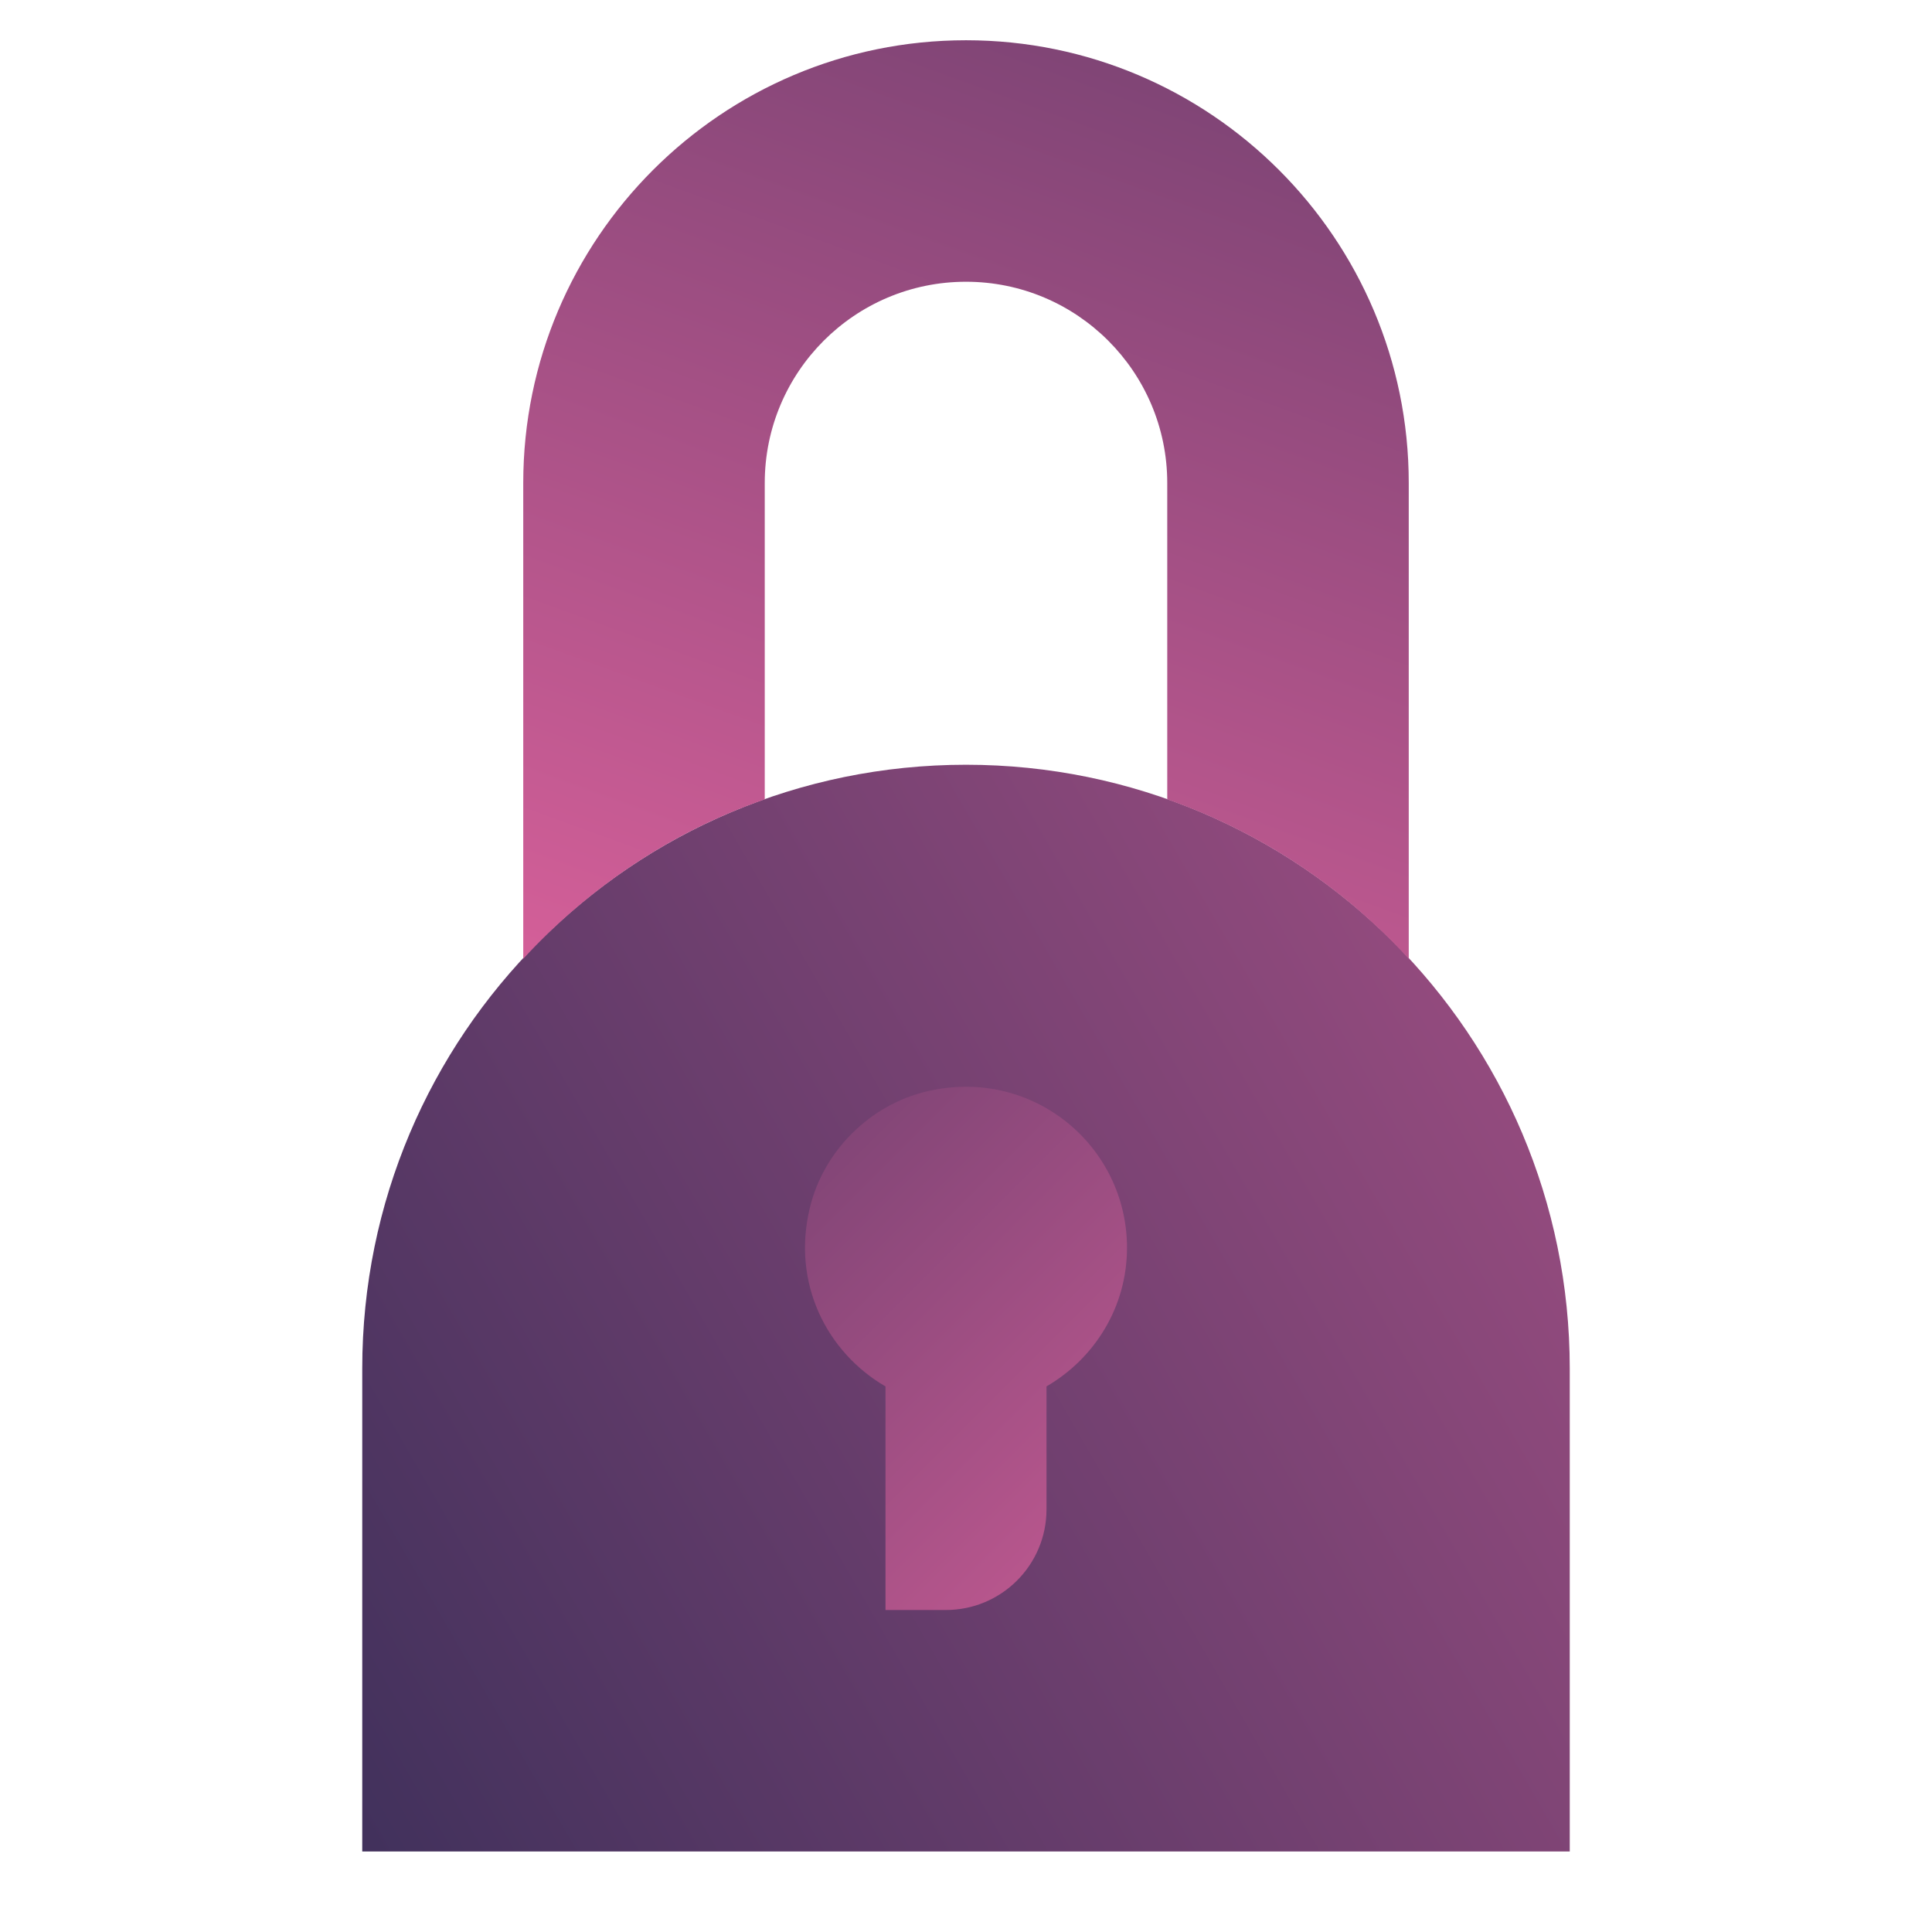
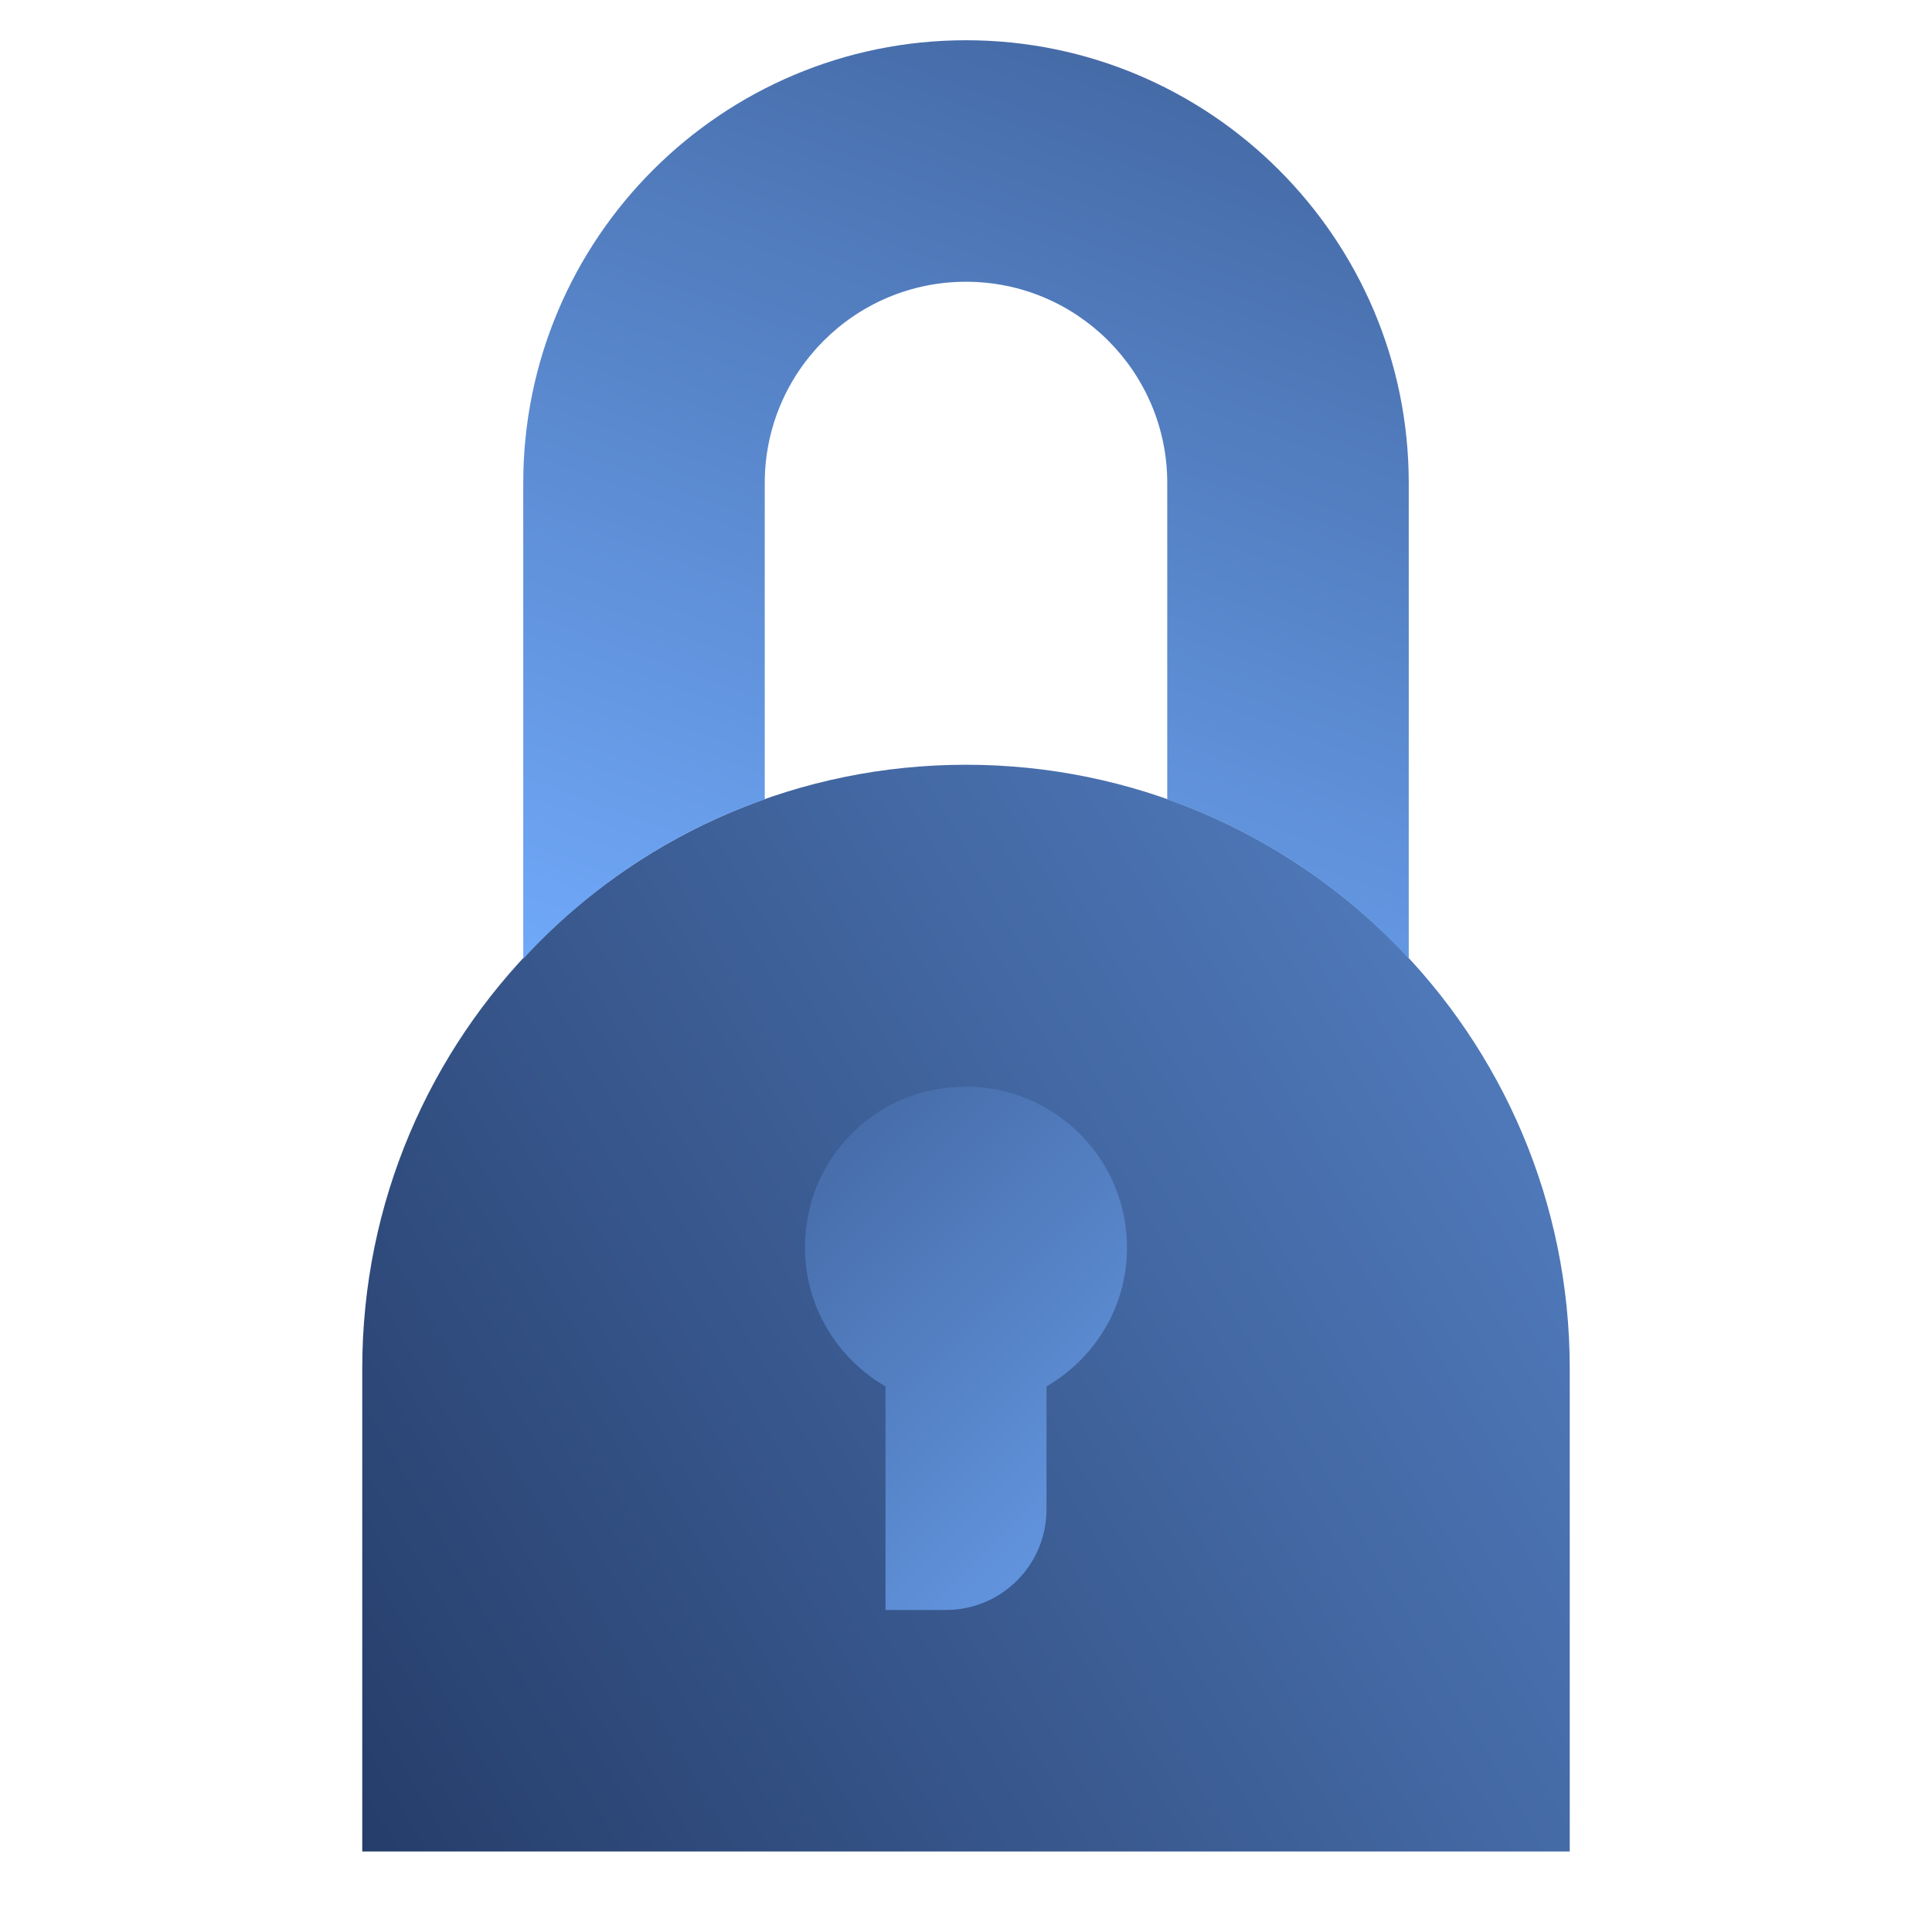
<svg xmlns="http://www.w3.org/2000/svg" version="1.1" width="512px" height="512px" viewBox="0,0,256,256">
  <defs>
    <linearGradient x1="1.331" y1="48.757" x2="63.584" y2="12.814" gradientUnits="userSpaceOnUse" id="color-1">
-       <stop offset="0" stop-color="#2e2b54" />
-       <stop offset="1" stop-color="#da619b" />
+       <stop offset="0" stop-color="#1c2f57" />
+       <stop offset="1" stop-color="#73adff" />
    </linearGradient>
    <linearGradient x1="38.036" y1="-21.626" x2="19.862" y2="28.306" gradientUnits="userSpaceOnUse" id="color-2">
-       <stop offset="0" stop-color="#2e2b54" />
-       <stop offset="1" stop-color="#da619b" />
+       <stop offset="0" stop-color="#1c2f57" />
+       <stop offset="1" stop-color="#73adff" />
    </linearGradient>
    <linearGradient x1="7.252" y1="16.924" x2="32.621" y2="42.293" gradientUnits="userSpaceOnUse" id="color-3">
-       <stop offset="0" stop-color="#2e2b54" />
-       <stop offset="1" stop-color="#da619b" />
+       <stop offset="0" stop-color="#1c2f57" />
+       <stop offset="1" stop-color="#73adff" />
    </linearGradient>
  </defs>
  <g fill="none" fill-rule="nonzero" stroke="none" stroke-width="1" stroke-linecap="butt" stroke-linejoin="miter" stroke-miterlimit="10" stroke-dasharray="" stroke-dashoffset="0" font-family="none" font-weight="none" font-size="none" text-anchor="none" style="mix-blend-mode: normal">
    <g transform="scale(5.33333,5.33333)">
      <path d="M39,34v12h-30v-12c0,-8.284 6.716,-15 15,-15v0c8.284,0 15,6.716 15,15z" fill="url(#color-1)" />
      <path d="M35,12v11.82c-0.13,-0.14 -0.26,-0.28 -0.4,-0.42c-1.56,-1.57 -3.47,-2.79 -5.6,-3.54v-7.86c0,-2.76 -2.24,-5 -5,-5c-2.76,0 -5,2.24 -5,5v7.86c-2.32,0.81 -4.37,2.19 -6,3.96v-11.82c0,-6.07 4.93,-11 11,-11c6.07,0 11,4.93 11,11z" fill="url(#color-2)" />
      <path d="M28,31c0,-2.522 -2.334,-4.499 -4.96,-3.888c-1.418,0.33 -2.572,1.471 -2.917,2.885c-0.462,1.889 0.424,3.603 1.877,4.449v5.554h1.5c1.381,0 2.5,-1.119 2.5,-2.5v-3.055c1.191,-0.693 2,-1.968 2,-3.445z" fill="url(#color-3)" />
    </g>
  </g>
</svg>
